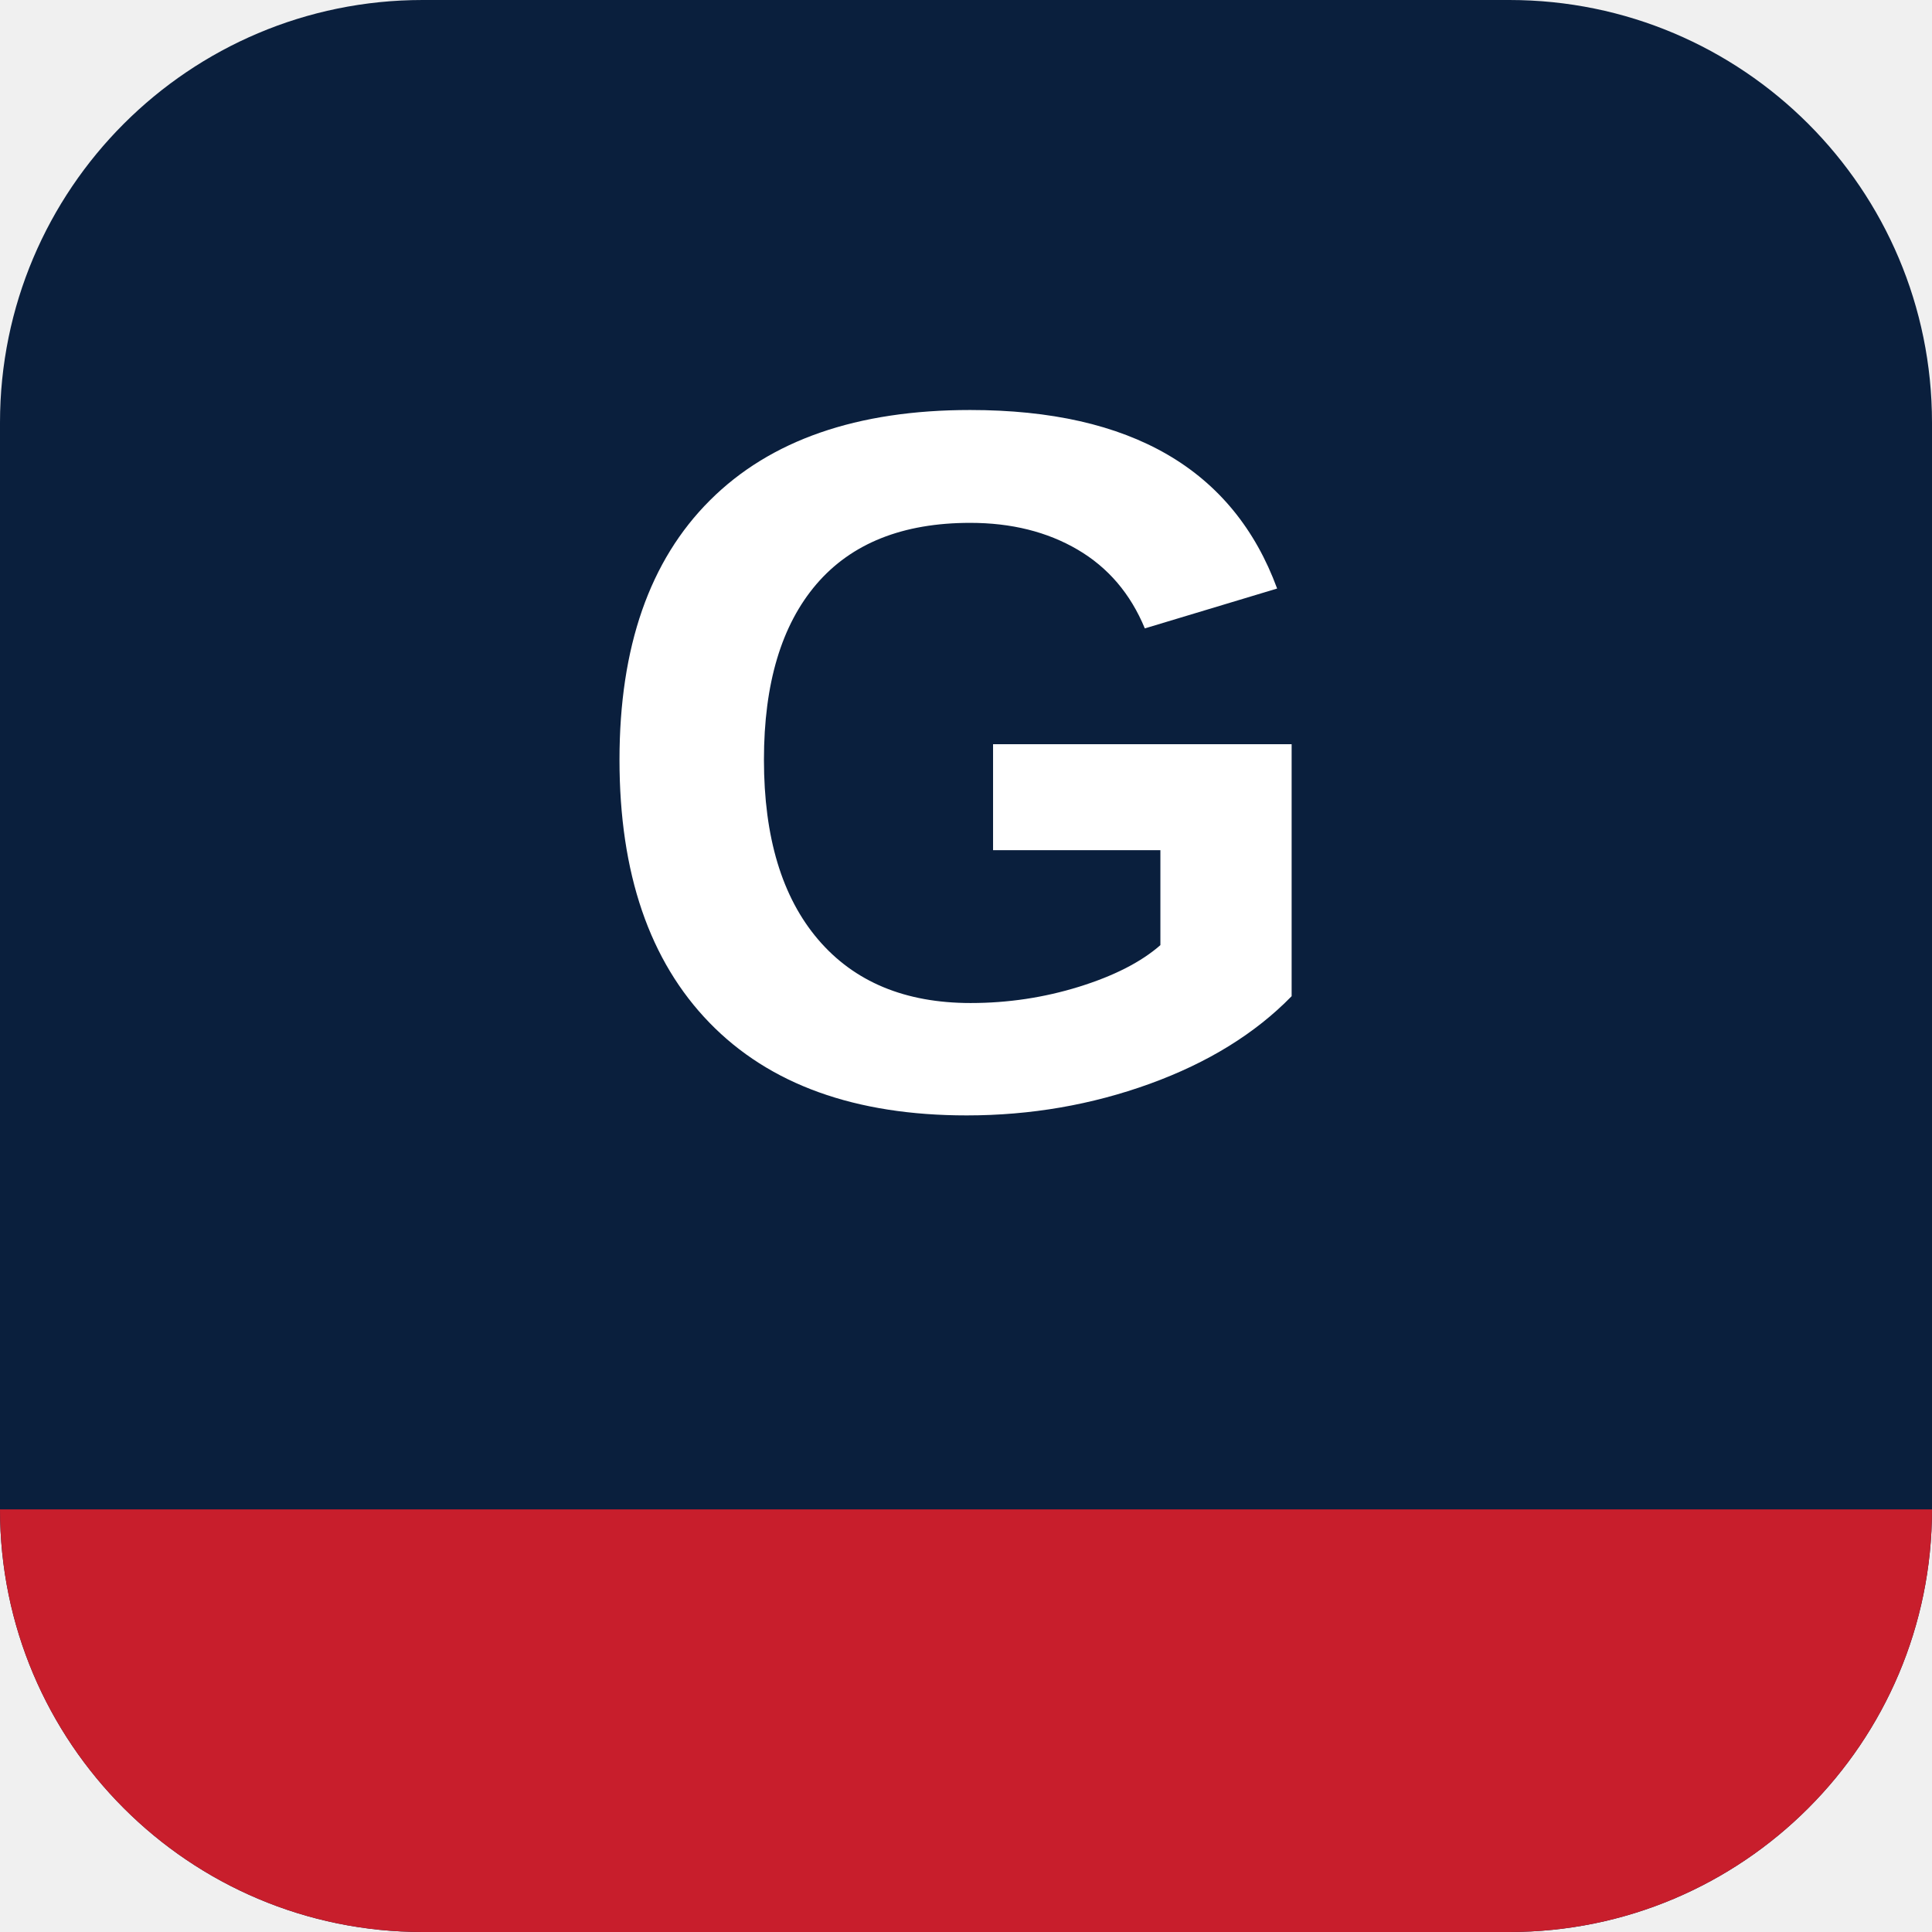
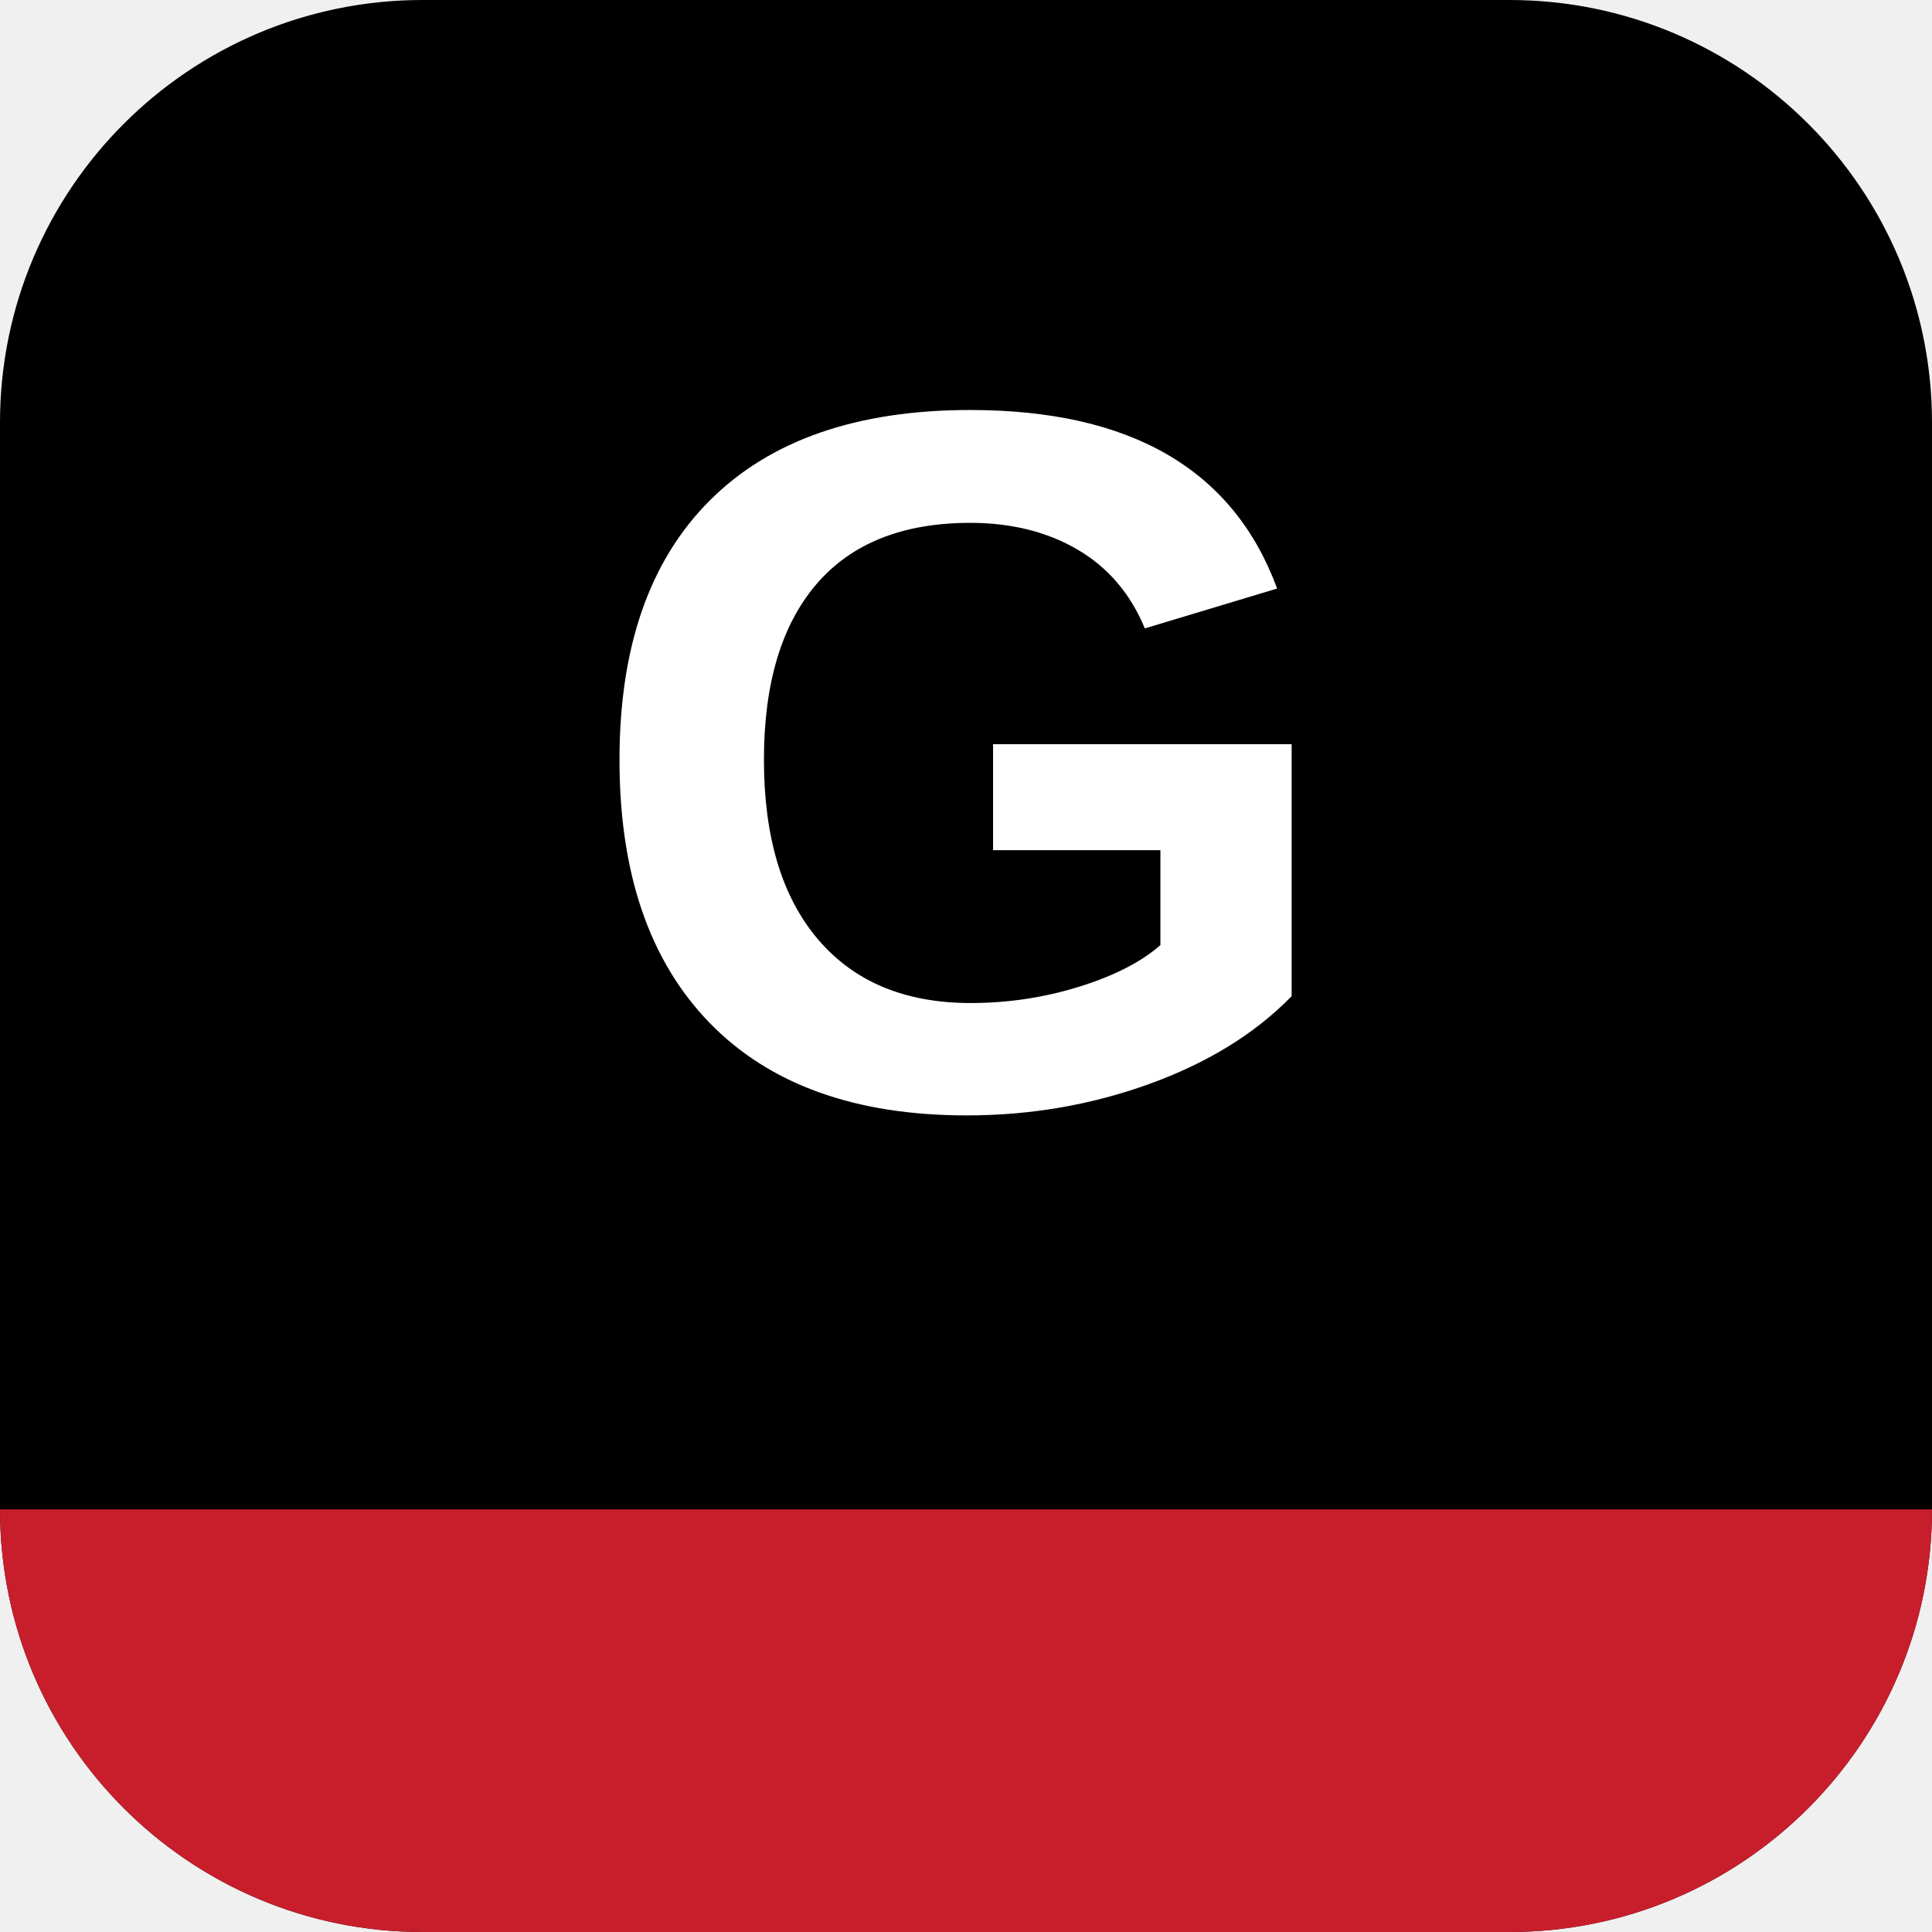
<svg xmlns="http://www.w3.org/2000/svg" viewBox="0 0 256 256">
  <defs>
    <clipPath id="rounded">
      <rect width="256" height="256" rx="56" />
    </clipPath>
  </defs>
  <g clip-path="url(#rounded)">
-     <rect width="256" height="256" fill="#0A1F3D" />
+     <rect width="256" height="256" fill="#000000" />
    <rect y="200" width="256" height="56" fill="#C81E2C" />
  </g>
  <text x="128" y="146.5" text-anchor="middle" font-family="Arial, 'Helvetica Neue', Helvetica, sans-serif" font-size="132" font-weight="bold" fill="#FFFFFF">G</text>
</svg>
